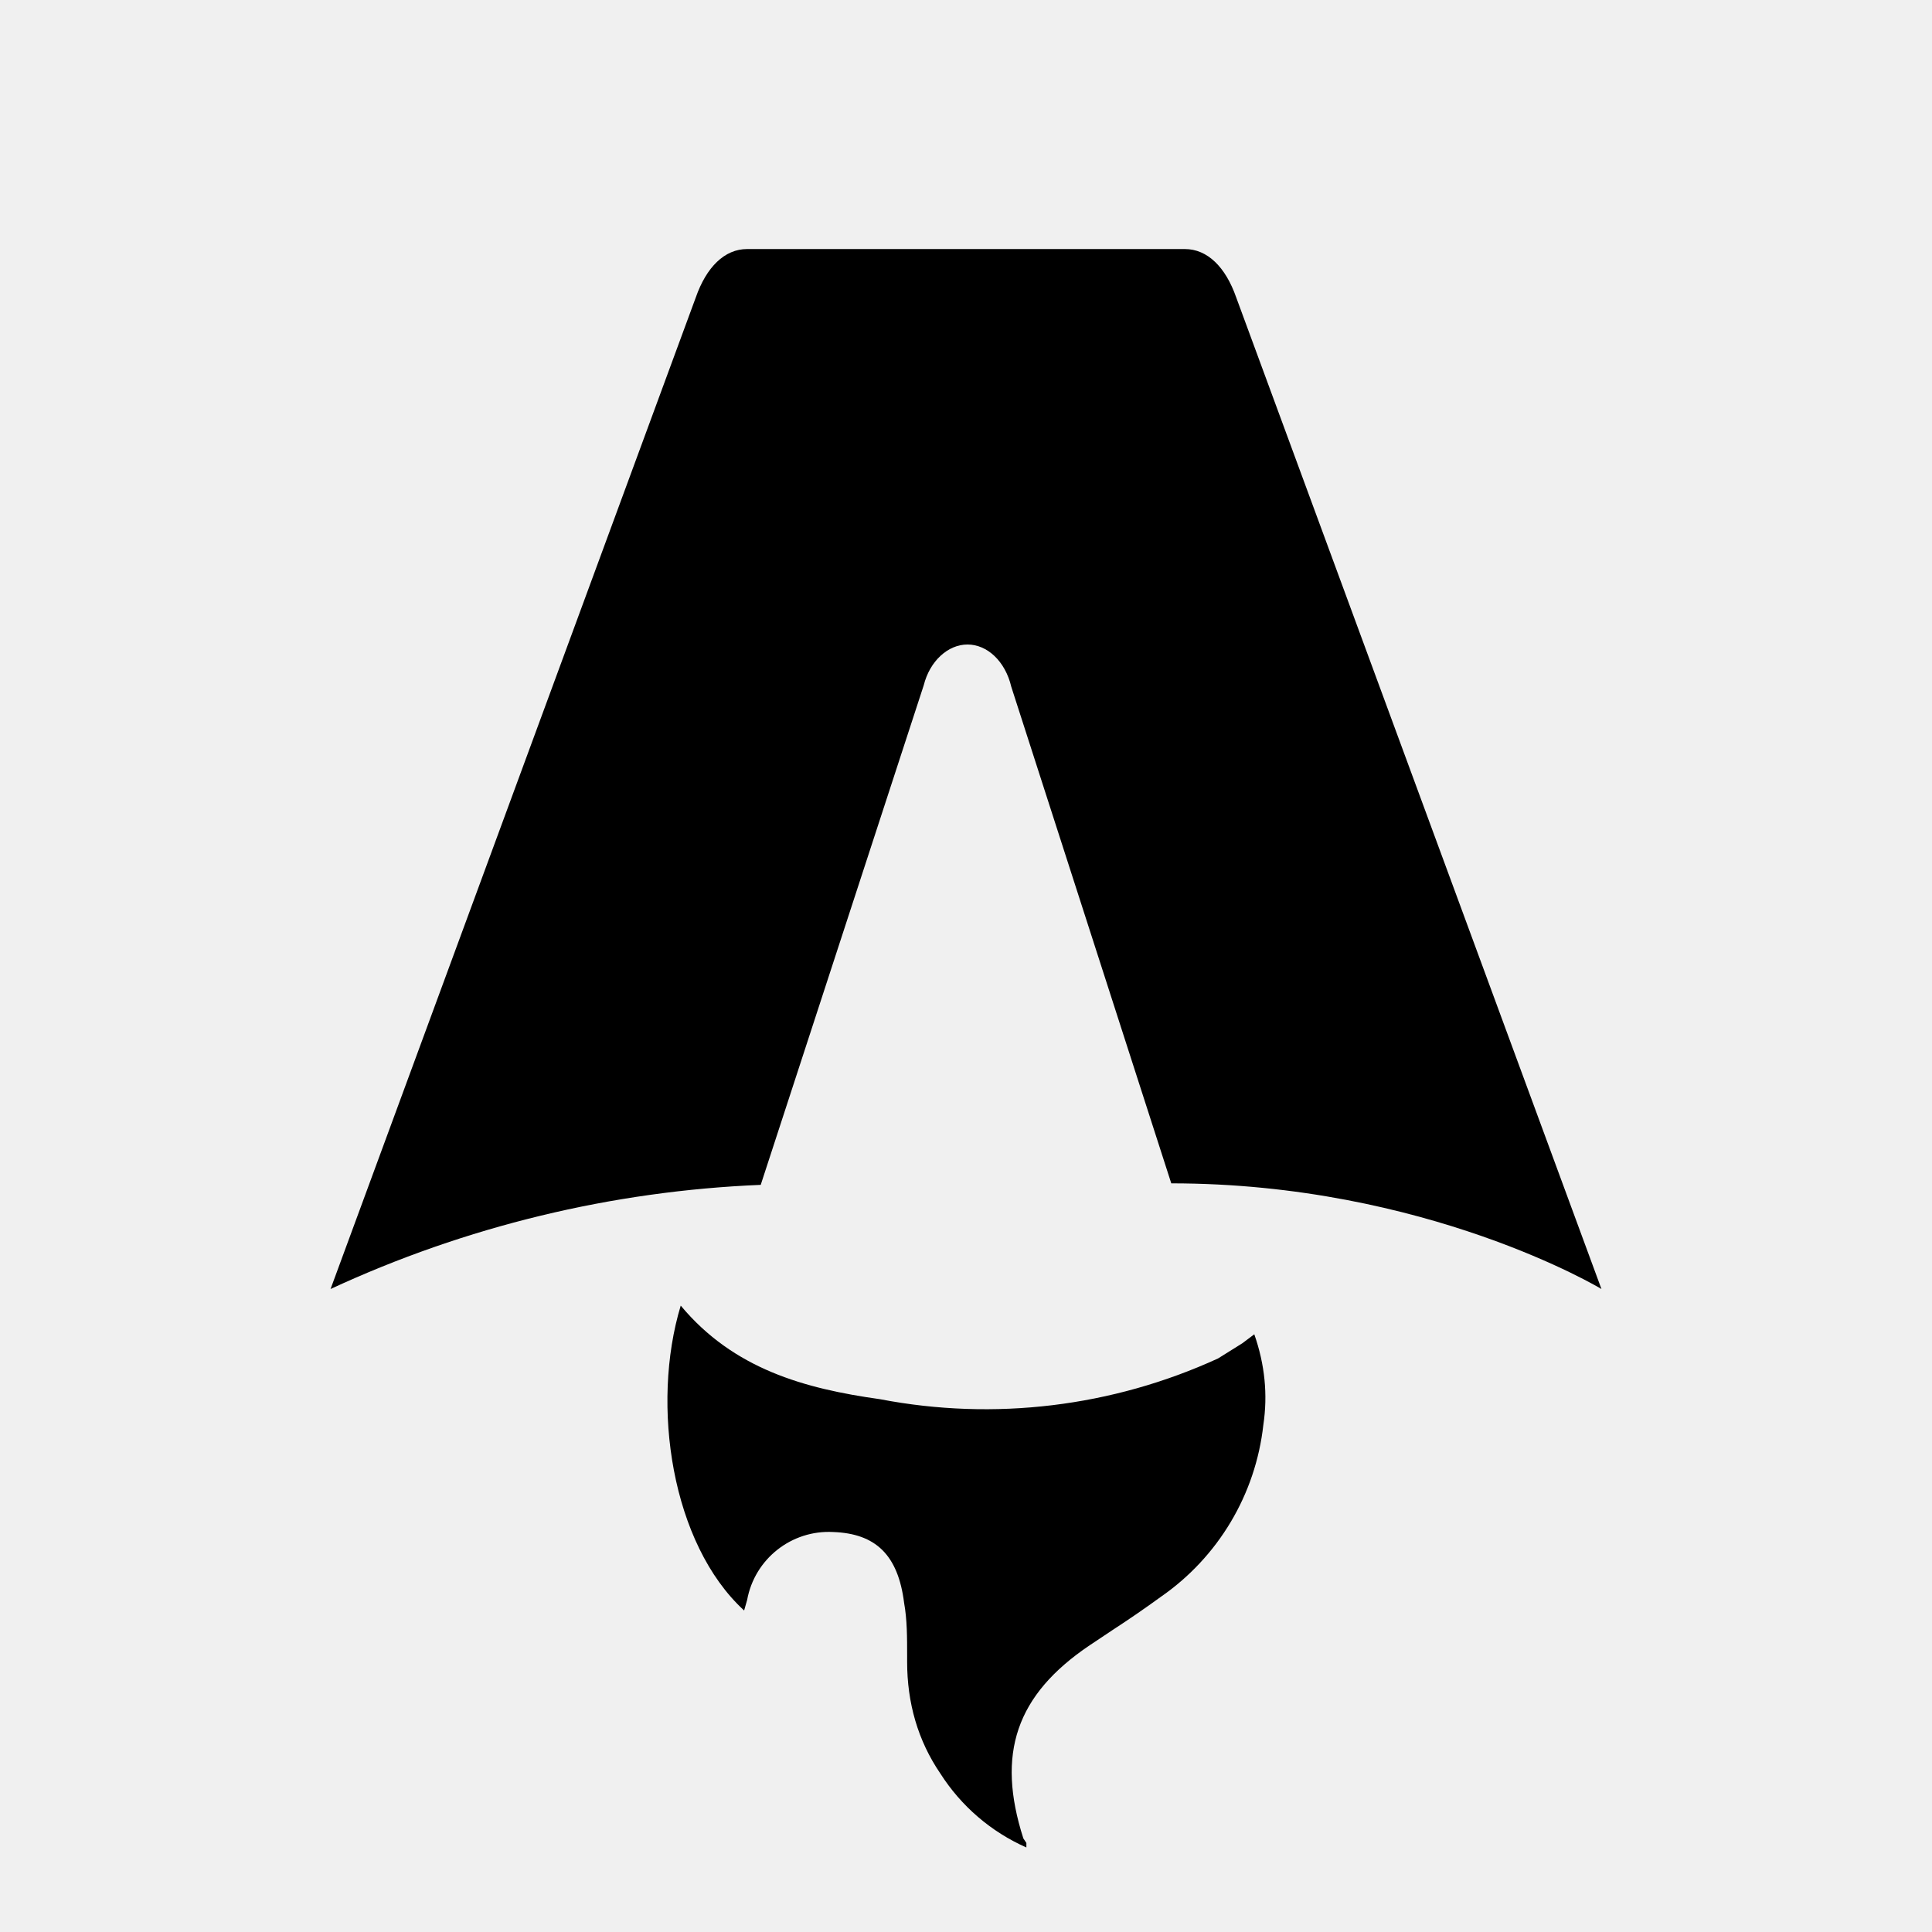
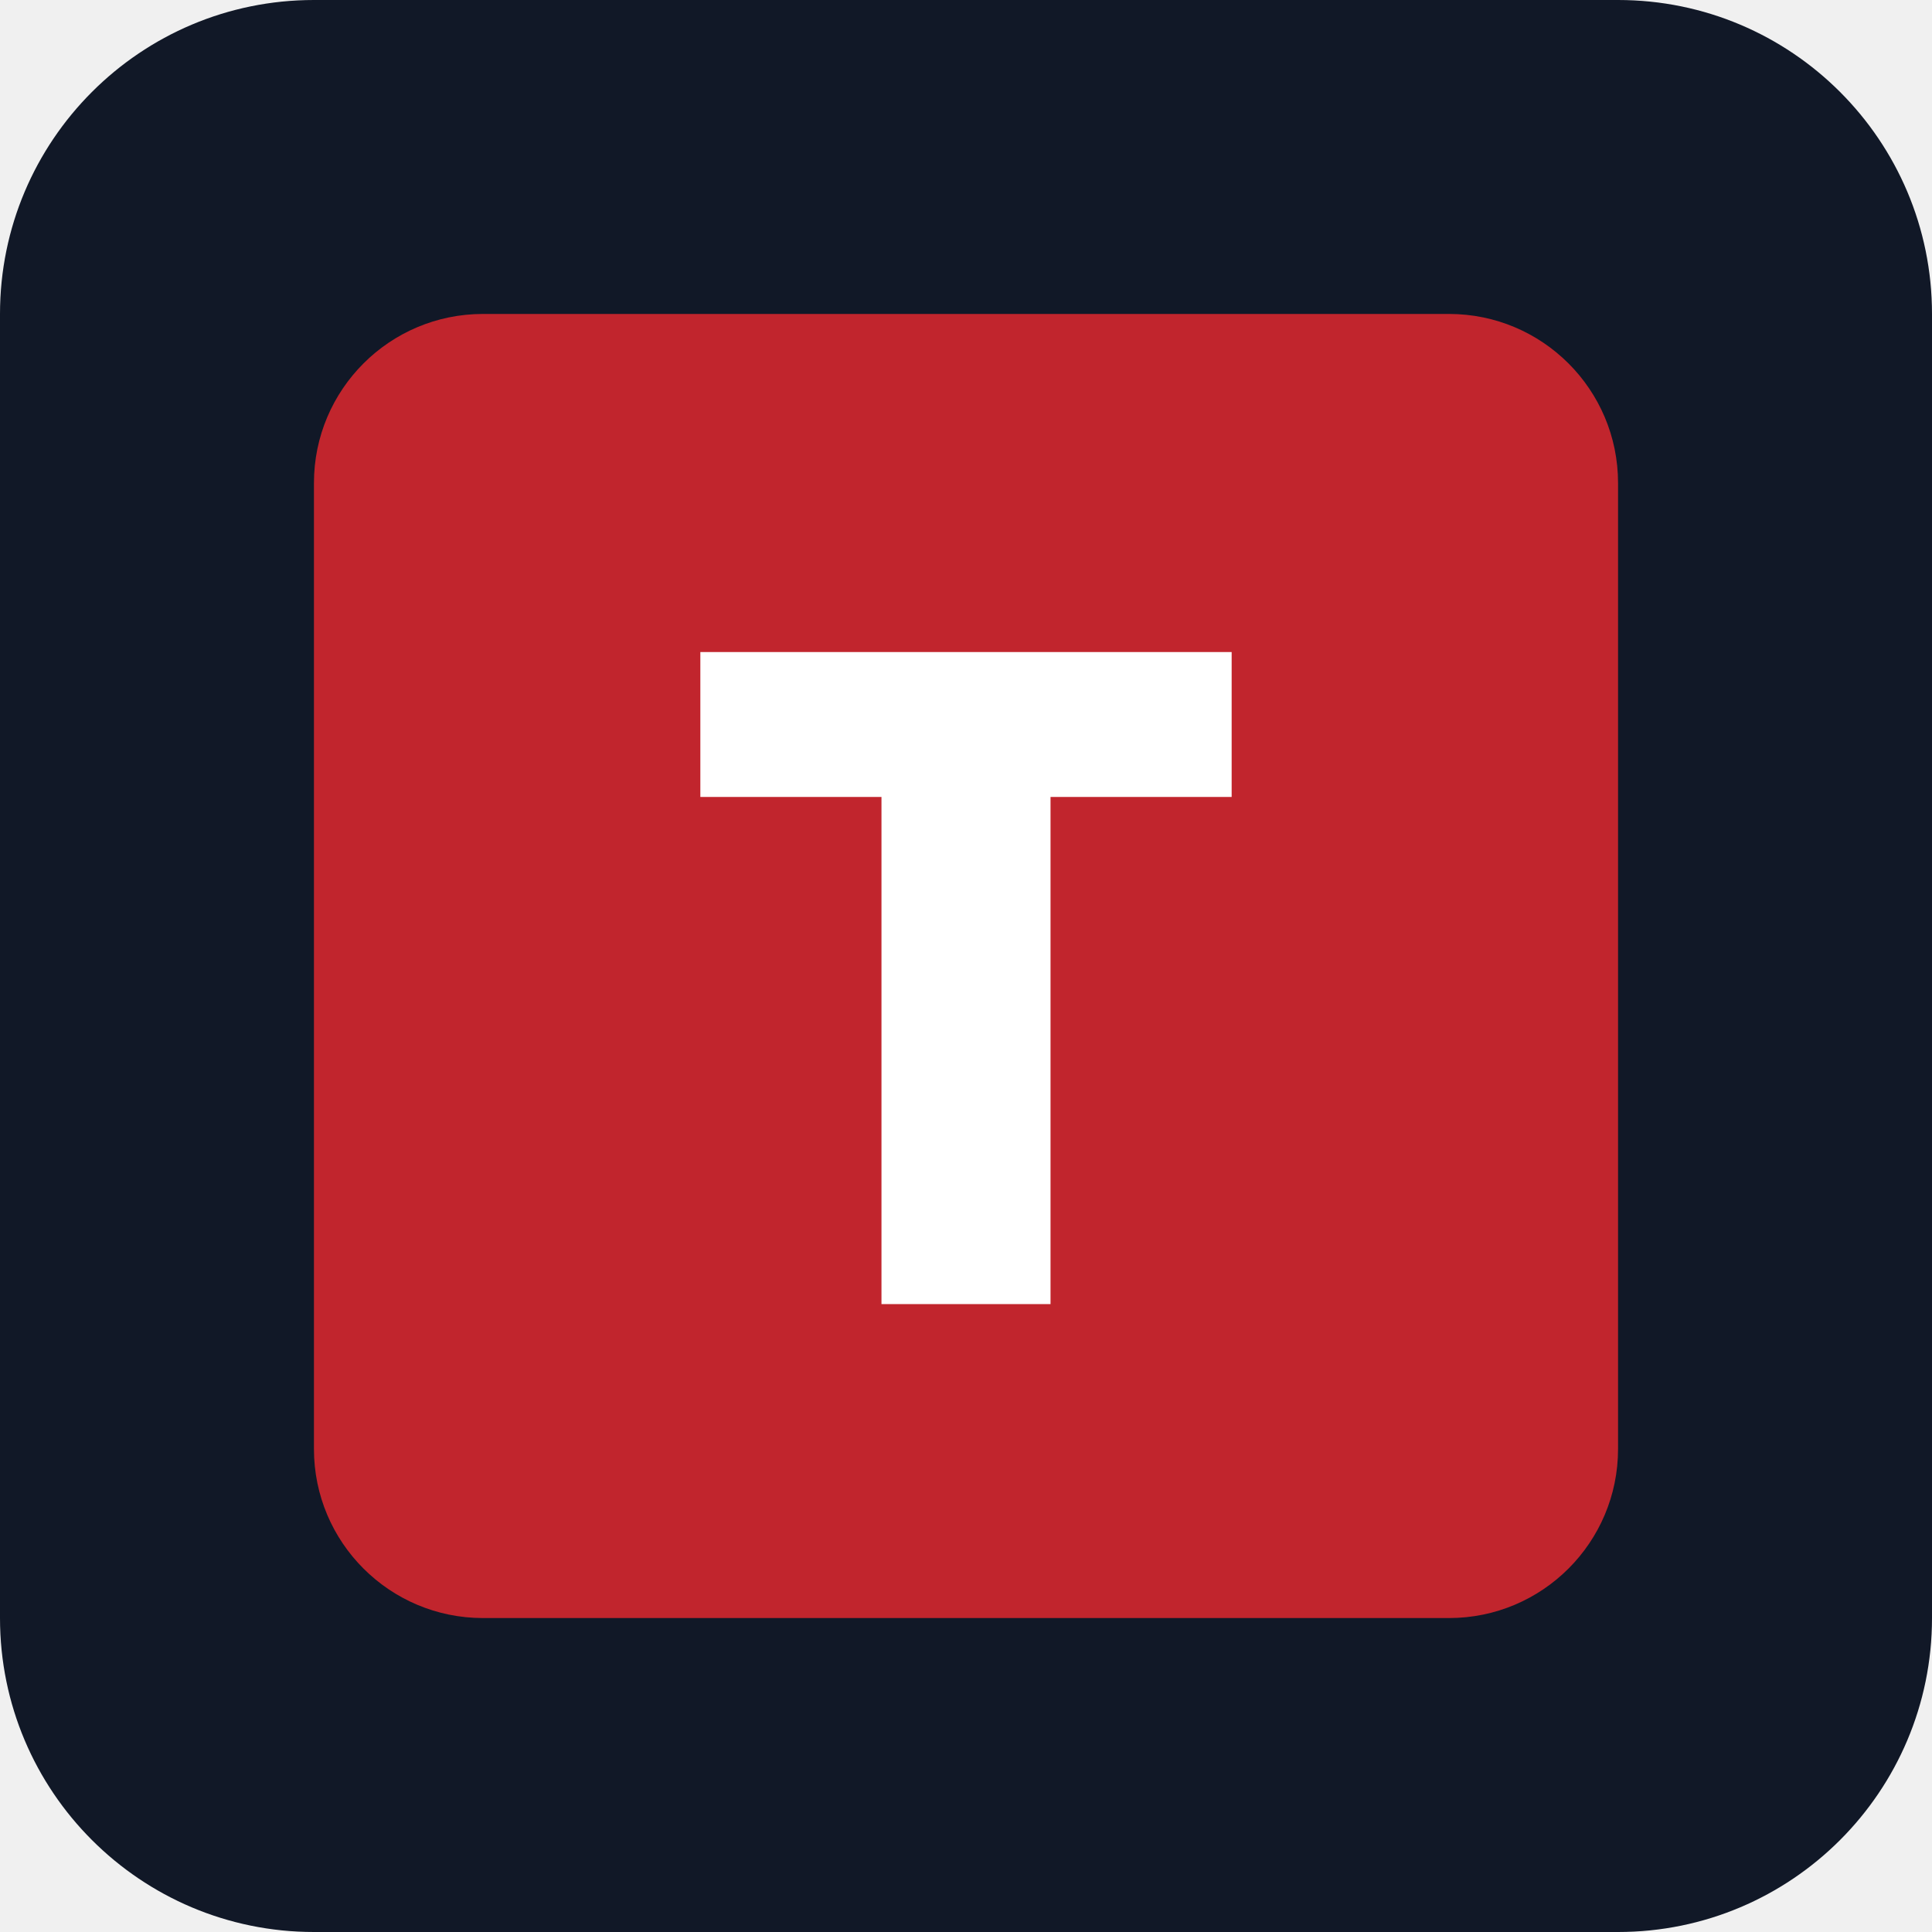
- <svg xmlns="http://www.w3.org/2000/svg" fill="none" viewBox="0 0 128 128">
-   <path d="M50.4 78.5a75.1 75.1 0 0 0-28.5 6.9l24.2-65.7c.7-2 1.9-3.2 3.4-3.2h29c1.5 0 2.7 1.2 3.4 3.2l24.2 65.7s-11.6-7-28.5-7L67 45.5c-.4-1.7-1.6-2.8-2.9-2.8-1.3 0-2.5 1.1-2.9 2.7L50.4 78.5Zm-1.1 28.2Zm-4.2-20.2c-2 6.6-.6 15.8 4.2 20.2a17.5 17.5 0 0 1 .2-.7 5.5 5.5 0 0 1 5.7-4.5c2.8.1 4.3 1.5 4.7 4.7.2 1.1.2 2.3.2 3.5v.4c0 2.7.7 5.2 2.2 7.4a13 13 0 0 0 5.7 4.9v-.3l-.2-.3c-1.8-5.6-.5-9.5 4.4-12.8l1.5-1a73 73 0 0 0 3.2-2.2 16 16 0 0 0 6.8-11.4c.3-2 .1-4-.6-6l-.8.6-1.6 1a37 37 0 0 1-22.4 2.7c-5-.7-9.7-2-13.2-6.2Z" />
-   <style>
-         path { fill: #000; }
-         @media (prefers-color-scheme: dark) {
-             path { fill: #FFF; }
-         }
-     </style>
+ <svg xmlns="http://www.w3.org/2000/svg" viewBox="0 0 160 160" role="img" aria-labelledby="title desc">
+   <rect width="160" height="160" rx="26" fill="#111827" />
+   <rect x="26" y="26" width="108" height="108" rx="14" fill="#C1252D" />
+   <path d="M58 54h44v12H87v42H73V66H58z" fill="#fff" />
</svg>
